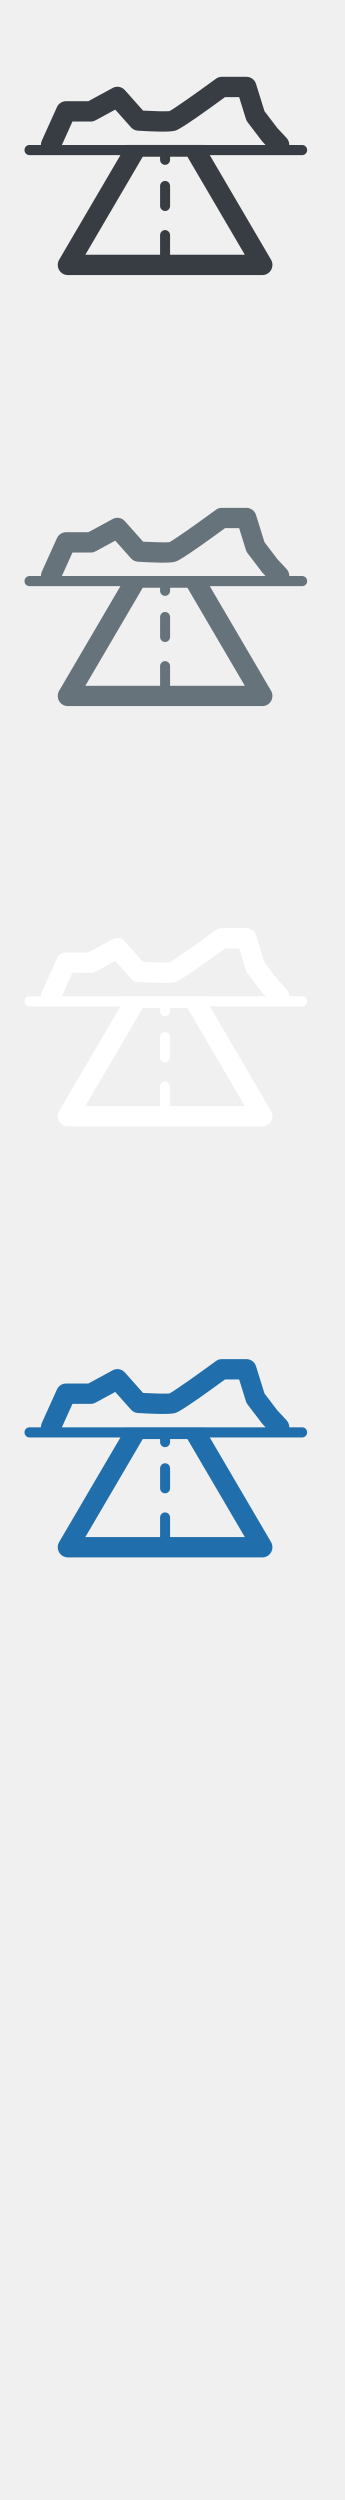
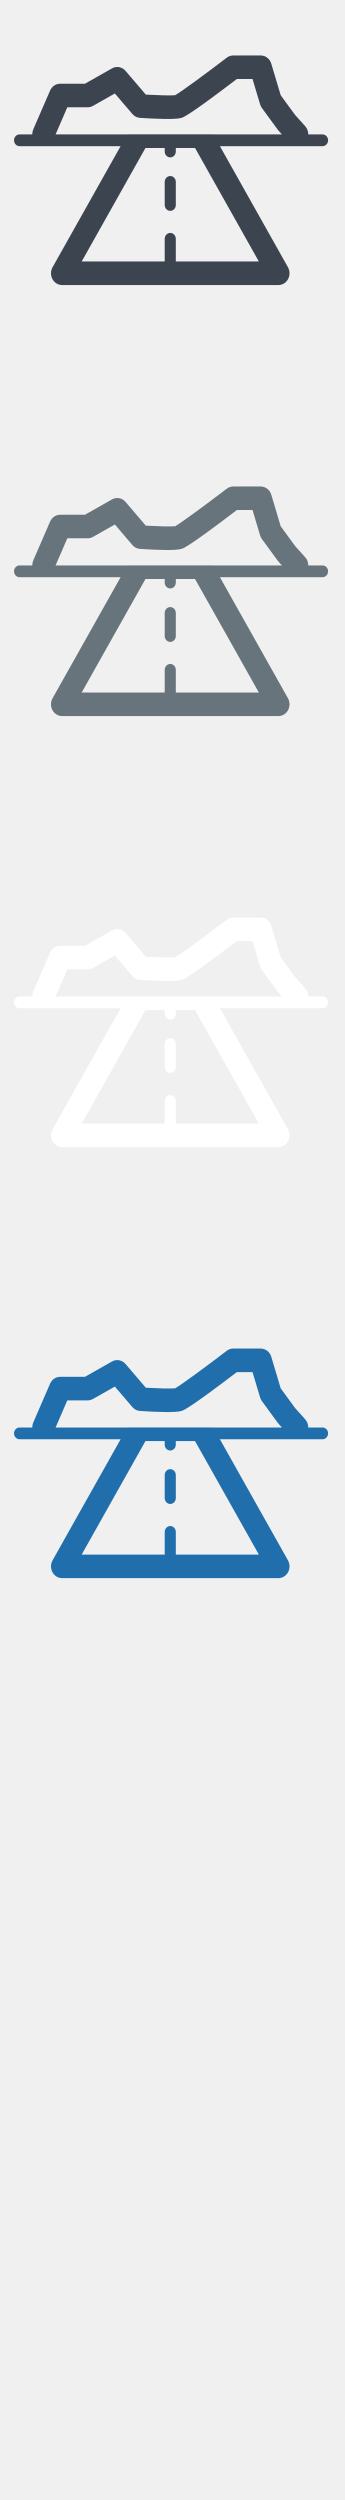
- <svg xmlns="http://www.w3.org/2000/svg" width="32" height="232" viewBox="0 0 32 232">
-   <g fill="none">
-     <g>
-       <g fill="#206FAC">
-         <path d="M15.32 135.791c-.257 0-.464.211-.464.471v1.848c0 .26.207.471.464.471s.464-.211.464-.471v-1.848c0-.26-.207-.471-.464-.471" id="Fill-1" />
-         <path d="M28.038 132.454h-1.192c.001-.235-.083-.47-.254-.654l-.848-.908-1.2-1.577-.786-2.528c-.122-.393-.48-.66-.885-.66h-2.29c-.195 0-.386.062-.542.177-1.779 1.305-3.823 2.747-4.312 3.008-.336.037-1.437.008-2.45-.046l-1.694-1.904c-.285-.322-.75-.404-1.126-.201l-2.264 1.23h-2.067c-.363 0-.692.215-.844.55l-1.406 3.115c-.057.129-.084.265-.082.398h-1.061c-.256 0-.463.21-.463.471s.207.471.463.471h8.439l-5.683 9.703c-.172.291-.174.654-.01.95.165.294.474.477.806.477h18.066c.334 0 .641-.183.807-.477.165-.296.161-.659-.009-.95l-5.683-9.703h8.571c.256 0 .464-.21.464-.471s-.208-.471-.464-.471zm-5.319 10.186h-6.936v-1.818c0-.26-.207-.471-.464-.471s-.464.212-.464.471v1.818h-6.935l5.327-9.097h1.608v.284c0 .26.207.471.464.471s.464-.212.464-.471v-.284h1.607l5.329 9.097zm-3.806-10.186l-.001-.004h-7.184l-.001.004h-5.985l.003-.004.979-2.172h1.705c.153 0 .302-.039.437-.112l1.828-.994 1.464 1.645c.162.183.388.294.631.31 1.295.081 2.949.148 3.459.003.169-.047.61-.172 4.635-3.117h1.309l.631 2.032c.033.104.084.205.152.293l1.329 1.745.061.072.274.296.004.004h-5.73z" id="Fill-2" />
-       </g>
-       <g fill="#67737B">
-         <path d="M15.32 56.791c-.257 0-.464.211-.464.471v1.848c0 .26.207.471.464.471s.464-.211.464-.471v-1.848c0-.26-.207-.471-.464-.471" id="Fill-1" />
-         <path d="M28.038 53.454h-1.192c.001-.235-.083-.47-.254-.654l-.848-.908-1.2-1.577-.786-2.528c-.122-.393-.48-.66-.885-.66h-2.29c-.195 0-.386.062-.542.177-1.779 1.305-3.823 2.747-4.312 3.008-.336.037-1.437.008-2.45-.046l-1.694-1.904c-.285-.322-.75-.404-1.126-.201l-2.264 1.23h-2.067c-.363 0-.692.215-.844.55l-1.406 3.115c-.057.129-.084.265-.082.398h-1.061c-.256 0-.463.21-.463.471s.207.471.463.471h8.439l-5.683 9.703c-.172.291-.174.654-.01.95.165.294.474.477.806.477h18.066c.334 0 .641-.183.807-.477.165-.296.161-.659-.009-.95l-5.683-9.703h8.571c.256 0 .464-.21.464-.471s-.208-.471-.464-.471zm-5.319 10.186h-6.936v-1.818c0-.26-.207-.471-.464-.471s-.464.212-.464.471v1.818h-6.935l5.327-9.097h1.608v.284c0 .26.207.471.464.471s.464-.212.464-.471v-.284h1.607l5.329 9.097zm-3.806-10.186l-.001-.004h-7.184l-.001.004h-5.985l.003-.004.979-2.172h1.705c.153 0 .302-.039.437-.112l1.828-.994 1.464 1.645c.162.183.388.294.631.31 1.295.081 2.949.148 3.459.003.169-.047.61-.172 4.635-3.117h1.309l.631 2.032c.033.104.084.205.152.293l1.329 1.745.061.072.274.296.004.004h-5.73z" id="Fill-2" />
-       </g>
-       <g fill="#373D43">
-         <path d="M15.32 16.791c-.257 0-.464.211-.464.471v1.848c0 .26.207.471.464.471s.464-.211.464-.471v-1.848c0-.26-.207-.471-.464-.471" id="Fill-1" />
-         <path d="M28.038 13.454h-1.192c.001-.235-.083-.47-.254-.654l-.848-.908-1.2-1.577-.786-2.528c-.122-.393-.48-.66-.885-.66h-2.29c-.195 0-.386.062-.542.177-1.779 1.305-3.823 2.747-4.312 3.008-.336.037-1.437.008-2.45-.046l-1.694-1.904c-.285-.322-.75-.404-1.126-.201l-2.264 1.23h-2.067c-.363 0-.692.215-.844.55l-1.406 3.115c-.057.129-.084.265-.082.398h-1.061c-.256 0-.463.21-.463.471s.207.471.463.471h8.439l-5.683 9.703c-.172.291-.174.654-.01.95.165.294.474.477.806.477h18.066c.334 0 .641-.183.807-.477.165-.296.161-.659-.009-.95l-5.683-9.703h8.571c.256 0 .464-.21.464-.471s-.208-.471-.464-.471zm-5.319 10.186h-6.936v-1.818c0-.26-.207-.471-.464-.471s-.464.212-.464.471v1.818h-6.935l5.327-9.097h1.608v.284c0 .26.207.471.464.471s.464-.212.464-.471v-.284h1.607l5.329 9.097zm-3.806-10.186l-.001-.004h-7.184l-.001.004h-5.985l.003-.004.979-2.172h1.705c.153 0 .302-.039.437-.112l1.828-.994 1.464 1.645c.162.183.388.294.631.31 1.295.081 2.949.148 3.459.003.169-.047.61-.172 4.635-3.117h1.309l.631 2.032c.033.104.084.205.152.293l1.329 1.745.061.072.274.296.004.004h-5.73z" id="Fill-2" />
-       </g>
-       <g fill="#fff">
-         <path d="M15.32 95.791c-.257 0-.464.211-.464.471v1.848c0 .26.207.471.464.471s.464-.211.464-.471v-1.848c0-.26-.207-.471-.464-.471" />
-         <path d="M28.038 92.454h-1.192c.001-.235-.083-.47-.254-.654l-.848-.908-1.2-1.577-.786-2.528c-.122-.393-.48-.66-.885-.66h-2.29c-.195 0-.386.062-.542.177-1.779 1.305-3.823 2.747-4.312 3.008-.336.037-1.437.008-2.45-.046l-1.694-1.904c-.285-.322-.75-.404-1.126-.201l-2.264 1.23h-2.067c-.363 0-.692.215-.844.55l-1.406 3.115c-.057.129-.084.265-.082.398h-1.061c-.256 0-.463.21-.463.471s.207.471.463.471h8.439l-5.683 9.703c-.172.291-.174.654-.01.95.165.294.474.477.806.477h18.066c.334 0 .641-.183.807-.477.165-.296.161-.659-.009-.95l-5.683-9.703h8.571c.256 0 .464-.21.464-.471s-.208-.471-.464-.471zm-5.319 10.186h-6.936v-1.818c0-.26-.207-.471-.464-.471s-.464.212-.464.471v1.818h-6.935l5.327-9.097h1.608v.284c0 .26.207.471.464.471s.464-.212.464-.471v-.284h1.607l5.329 9.097zm-3.806-10.186l-.001-.004h-7.184l-.001.004h-5.985l.003-.004.979-2.172h1.705c.153 0 .302-.039.437-.112l1.828-.994 1.464 1.645c.162.183.388.294.631.31 1.295.081 2.949.148 3.459.003.169-.047.61-.172 4.635-3.117h1.309l.631 2.032c.033.104.084.205.152.293l1.329 1.745.061.072.274.296.004.004h-5.73z" />
-       </g>
+ <svg xmlns="http://www.w3.org/2000/svg" width="32px" height="232px" viewBox="0 0 32 232" version="1.1">
+   <description>Created with Sketch.</description>
+   <defs />
+   <g id="Points-of-interest" stroke="none" stroke-width="1" fill="none" fill-rule="evenodd">
+     <g id="Road-trips-3" transform="translate(1, 5)" fill="#3B444F">
+       <path d="M14.8,11.337 C14.515,11.337 14.285,11.582 14.285,11.883 L14.285,14.023 C14.285,14.324 14.515,14.569 14.8,14.569 C15.085,14.569 15.315,14.324 15.315,14.023 L15.315,11.883 C15.315,11.582 15.085,11.337 14.8,11.337" id="Fill-1" />
+       <path d="M28.932,7.473 L27.607,7.473 C27.608,7.201 27.515,6.928 27.325,6.716 L26.382,5.664 L25.048,3.838 L24.175,0.91 C24.04,0.455 23.642,0.146 23.192,0.146 L20.648,0.146 C20.431,0.146 20.219,0.218 20.045,0.351 C18.069,1.862 15.798,3.532 15.254,3.835 C14.88,3.878 13.657,3.844 12.532,3.781 L10.649,1.577 C10.332,1.204 9.815,1.109 9.398,1.344 L6.882,2.769 L4.585,2.769 C4.182,2.769 3.816,3.017 3.648,3.405 L2.085,7.011 C2.022,7.161 1.992,7.319 1.994,7.473 L0.815,7.473 C0.531,7.473 0.301,7.716 0.301,8.019 C0.301,8.321 0.531,8.565 0.815,8.565 L10.192,8.565 L3.878,19.8 C3.687,20.137 3.684,20.558 3.867,20.9 C4.051,21.241 4.393,21.452 4.762,21.452 L24.836,21.452 C25.207,21.452 25.548,21.241 25.733,20.9 C25.916,20.558 25.912,20.137 25.723,19.8 L19.408,8.565 L28.932,8.565 C29.216,8.565 29.447,8.321 29.447,8.019 C29.447,7.716 29.216,7.473 28.932,7.473 L28.932,7.473 Z M23.022,19.267 L15.315,19.267 L15.315,17.162 C15.315,16.861 15.085,16.616 14.8,16.616 C14.515,16.616 14.285,16.861 14.285,17.162 L14.285,19.267 L6.579,19.267 L12.498,8.733 L14.285,8.733 L14.285,9.062 C14.285,9.362 14.515,9.607 14.8,9.607 C15.085,9.607 15.315,9.362 15.315,9.062 L15.315,8.733 L17.101,8.733 L23.022,19.267 L23.022,19.267 Z M18.792,7.473 L18.791,7.469 L10.808,7.469 L10.807,7.473 L4.157,7.473 L4.16,7.469 L5.248,4.954 L7.142,4.954 C7.312,4.954 7.478,4.909 7.628,4.825 L9.659,3.674 L11.286,5.579 C11.466,5.791 11.717,5.92 11.988,5.938 C13.427,6.031 15.265,6.109 15.831,5.941 C16.018,5.886 16.508,5.741 20.981,2.331 L22.435,2.331 L23.137,4.684 C23.173,4.804 23.23,4.921 23.305,5.023 L24.782,7.043 C24.803,7.072 24.825,7.1 24.85,7.126 L25.155,7.469 L25.159,7.473 L18.792,7.473 L18.792,7.473 Z" id="Fill-2" />
+     </g>
+     <g id="Road-trips-4" transform="translate(1, 45)" fill="#67747C">
+       <path d="M14.8,11.337 C14.515,11.337 14.285,11.582 14.285,11.883 L14.285,14.023 C14.285,14.324 14.515,14.569 14.8,14.569 C15.085,14.569 15.315,14.324 15.315,14.023 L15.315,11.883 C15.315,11.582 15.085,11.337 14.8,11.337" id="Fill-1" />
+       <path d="M28.932,7.473 L27.607,7.473 C27.608,7.201 27.515,6.928 27.325,6.716 L26.382,5.664 L25.048,3.838 L24.175,0.91 C24.04,0.455 23.642,0.146 23.192,0.146 L20.648,0.146 C20.431,0.146 20.219,0.218 20.045,0.351 C18.069,1.862 15.798,3.532 15.254,3.835 C14.88,3.878 13.657,3.844 12.532,3.781 L10.649,1.577 C10.332,1.204 9.815,1.109 9.398,1.344 L6.882,2.769 L4.585,2.769 C4.182,2.769 3.816,3.017 3.648,3.405 L2.085,7.011 C2.022,7.161 1.992,7.319 1.994,7.473 L0.815,7.473 C0.531,7.473 0.301,7.716 0.301,8.019 C0.301,8.321 0.531,8.565 0.815,8.565 L10.192,8.565 L3.878,19.8 C3.687,20.137 3.684,20.558 3.867,20.9 C4.051,21.241 4.393,21.452 4.762,21.452 L24.836,21.452 C25.207,21.452 25.548,21.241 25.733,20.9 C25.916,20.558 25.912,20.137 25.723,19.8 L19.408,8.565 L28.932,8.565 C29.216,8.565 29.447,8.321 29.447,8.019 C29.447,7.716 29.216,7.473 28.932,7.473 L28.932,7.473 Z M23.022,19.267 L15.315,19.267 L15.315,17.162 C15.315,16.861 15.085,16.616 14.8,16.616 C14.515,16.616 14.285,16.861 14.285,17.162 L14.285,19.267 L6.579,19.267 L12.498,8.733 L14.285,8.733 L14.285,9.062 C14.285,9.362 14.515,9.607 14.8,9.607 C15.085,9.607 15.315,9.362 15.315,9.062 L15.315,8.733 L17.101,8.733 L23.022,19.267 L23.022,19.267 Z M18.792,7.473 L18.791,7.469 L10.808,7.469 L10.807,7.473 L4.157,7.473 L4.16,7.469 L5.248,4.954 L7.142,4.954 C7.312,4.954 7.478,4.909 7.628,4.825 L9.659,3.674 L11.286,5.579 C11.466,5.791 11.717,5.92 11.988,5.938 C13.427,6.031 15.265,6.109 15.831,5.941 C16.018,5.886 16.508,5.741 20.981,2.331 L22.435,2.331 L23.137,4.684 C23.173,4.804 23.23,4.921 23.305,5.023 L24.782,7.043 C24.803,7.072 24.825,7.1 24.85,7.126 L25.155,7.469 L25.159,7.473 L18.792,7.473 L18.792,7.473 Z" id="Fill-2" />
+     </g>
+     <g id="Road-trips-5" transform="translate(1, 85)" fill="#FFFFFF">
+       <path d="M14.8,11.337 C14.515,11.337 14.285,11.582 14.285,11.883 L14.285,14.023 C14.285,14.324 14.515,14.569 14.8,14.569 C15.085,14.569 15.315,14.324 15.315,14.023 L15.315,11.883 C15.315,11.582 15.085,11.337 14.8,11.337" id="Fill-1" />
+       <path d="M28.932,7.473 L27.607,7.473 C27.608,7.201 27.515,6.928 27.325,6.716 L26.382,5.664 L25.048,3.838 L24.175,0.91 C24.04,0.455 23.642,0.146 23.192,0.146 L20.648,0.146 C20.431,0.146 20.219,0.218 20.045,0.351 C18.069,1.862 15.798,3.532 15.254,3.835 C14.88,3.878 13.657,3.844 12.532,3.781 L10.649,1.577 C10.332,1.204 9.815,1.109 9.398,1.344 L6.882,2.769 L4.585,2.769 C4.182,2.769 3.816,3.017 3.648,3.405 L2.085,7.011 C2.022,7.161 1.992,7.319 1.994,7.473 L0.815,7.473 C0.531,7.473 0.301,7.716 0.301,8.019 C0.301,8.321 0.531,8.565 0.815,8.565 L10.192,8.565 L3.878,19.8 C3.687,20.137 3.684,20.558 3.867,20.9 C4.051,21.241 4.393,21.452 4.762,21.452 L24.836,21.452 C25.207,21.452 25.548,21.241 25.733,20.9 C25.916,20.558 25.912,20.137 25.723,19.8 L19.408,8.565 L28.932,8.565 C29.216,8.565 29.447,8.321 29.447,8.019 C29.447,7.716 29.216,7.473 28.932,7.473 L28.932,7.473 Z M23.022,19.267 L15.315,19.267 L15.315,17.162 C15.315,16.861 15.085,16.616 14.8,16.616 C14.515,16.616 14.285,16.861 14.285,17.162 L14.285,19.267 L6.579,19.267 L12.498,8.733 L14.285,8.733 L14.285,9.062 C14.285,9.362 14.515,9.607 14.8,9.607 C15.085,9.607 15.315,9.362 15.315,9.062 L15.315,8.733 L17.101,8.733 L23.022,19.267 L23.022,19.267 Z M18.792,7.473 L18.791,7.469 L10.808,7.469 L10.807,7.473 L4.157,7.473 L4.16,7.469 L5.248,4.954 L7.142,4.954 C7.312,4.954 7.478,4.909 7.628,4.825 L9.659,3.674 L11.286,5.579 C11.466,5.791 11.717,5.92 11.988,5.938 C13.427,6.031 15.265,6.109 15.831,5.941 C16.018,5.886 16.508,5.741 20.981,2.331 L22.435,2.331 L23.137,4.684 C23.173,4.804 23.23,4.921 23.305,5.023 L24.782,7.043 C24.803,7.072 24.825,7.1 24.85,7.126 L25.155,7.469 L25.159,7.473 L18.792,7.473 L18.792,7.473 Z" id="Fill-2" />
+     </g>
+     <g id="Road-trips-6" transform="translate(1, 125)" fill="#206FAC">
+       <path d="M14.8,11.337 C14.515,11.337 14.285,11.582 14.285,11.883 L14.285,14.023 C14.285,14.324 14.515,14.569 14.8,14.569 C15.085,14.569 15.315,14.324 15.315,14.023 L15.315,11.883 C15.315,11.582 15.085,11.337 14.8,11.337" id="Fill-1" />
+       <path d="M28.932,7.473 L27.607,7.473 C27.608,7.201 27.515,6.928 27.325,6.716 L26.382,5.664 L25.048,3.838 L24.175,0.91 C24.04,0.455 23.642,0.146 23.192,0.146 L20.648,0.146 C20.431,0.146 20.219,0.218 20.045,0.351 C18.069,1.862 15.798,3.532 15.254,3.835 C14.88,3.878 13.657,3.844 12.532,3.781 L10.649,1.577 C10.332,1.204 9.815,1.109 9.398,1.344 L6.882,2.769 L4.585,2.769 C4.182,2.769 3.816,3.017 3.648,3.405 L2.085,7.011 C2.022,7.161 1.992,7.319 1.994,7.473 L0.815,7.473 C0.531,7.473 0.301,7.716 0.301,8.019 C0.301,8.321 0.531,8.565 0.815,8.565 L10.192,8.565 L3.878,19.8 C3.687,20.137 3.684,20.558 3.867,20.9 C4.051,21.241 4.393,21.452 4.762,21.452 L24.836,21.452 C25.207,21.452 25.548,21.241 25.733,20.9 C25.916,20.558 25.912,20.137 25.723,19.8 L19.408,8.565 L28.932,8.565 C29.216,8.565 29.447,8.321 29.447,8.019 C29.447,7.716 29.216,7.473 28.932,7.473 L28.932,7.473 Z M23.022,19.267 L15.315,19.267 L15.315,17.162 C15.315,16.861 15.085,16.616 14.8,16.616 C14.515,16.616 14.285,16.861 14.285,17.162 L14.285,19.267 L6.579,19.267 L12.498,8.733 L14.285,8.733 L14.285,9.062 C14.285,9.362 14.515,9.607 14.8,9.607 C15.085,9.607 15.315,9.362 15.315,9.062 L15.315,8.733 L17.101,8.733 L23.022,19.267 L23.022,19.267 Z M18.792,7.473 L18.791,7.469 L10.808,7.469 L10.807,7.473 L4.157,7.473 L4.16,7.469 L5.248,4.954 L7.142,4.954 C7.312,4.954 7.478,4.909 7.628,4.825 L9.659,3.674 L11.286,5.579 C11.466,5.791 11.717,5.92 11.988,5.938 C13.427,6.031 15.265,6.109 15.831,5.941 C16.018,5.886 16.508,5.741 20.981,2.331 L22.435,2.331 L23.137,4.684 C23.173,4.804 23.23,4.921 23.305,5.023 L24.782,7.043 C24.803,7.072 24.825,7.1 24.85,7.126 L25.155,7.469 L25.159,7.473 L18.792,7.473 L18.792,7.473 Z" id="Fill-2" />
    </g>
  </g>
</svg>
